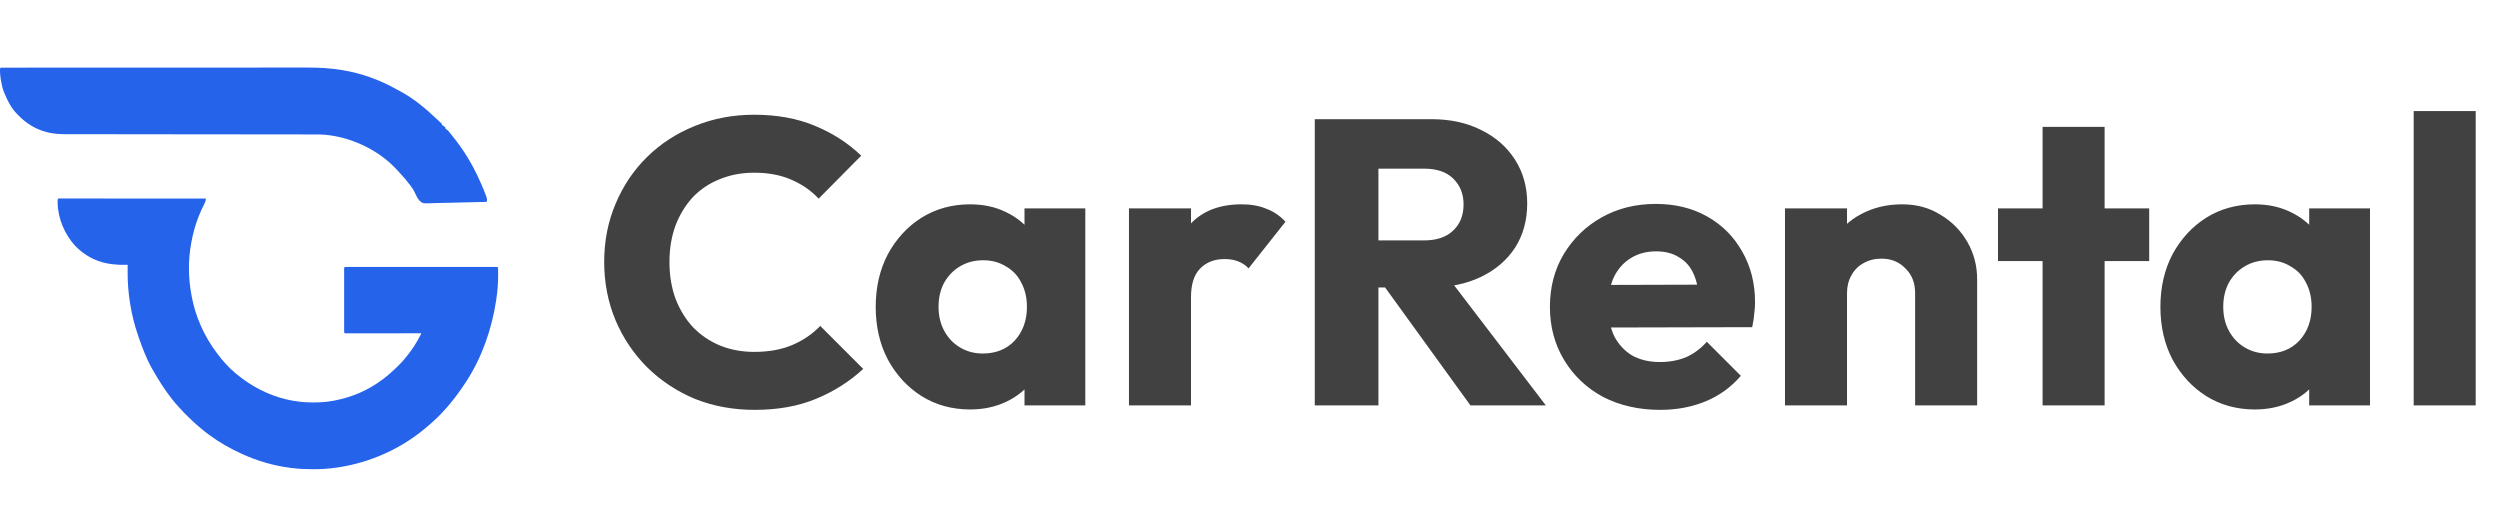
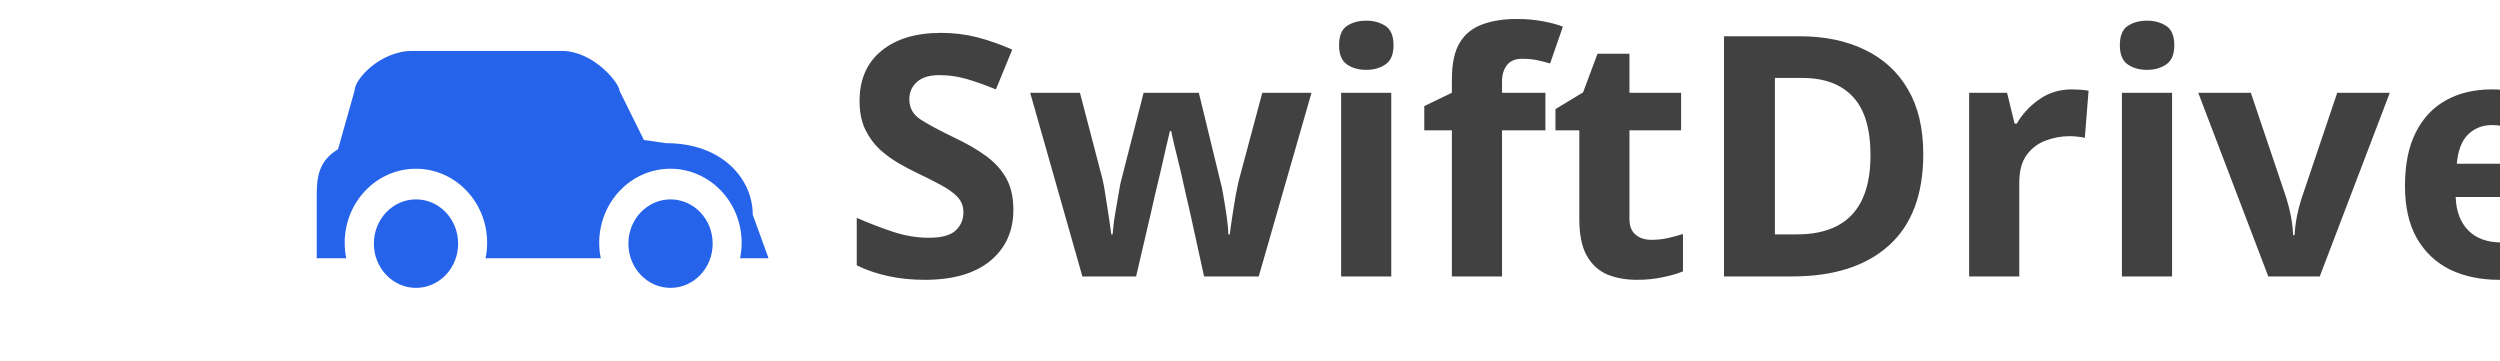
- <svg xmlns="http://www.w3.org/2000/svg" width="148" height="30" viewBox="0 0 148 30" fill="none">
-   <path d="M44.672 24.264C43.408 24.264 42.232 24.048 41.144 23.616C40.072 23.168 39.128 22.544 38.312 21.744C37.512 20.944 36.888 20.016 36.44 18.96C35.992 17.888 35.768 16.736 35.768 15.504C35.768 14.272 35.992 13.128 36.44 12.072C36.888 11 37.512 10.072 38.312 9.288C39.112 8.504 40.048 7.896 41.12 7.464C42.208 7.016 43.384 6.792 44.648 6.792C45.992 6.792 47.184 7.008 48.224 7.44C49.28 7.872 50.2 8.464 50.984 9.216L48.464 11.76C48.016 11.28 47.472 10.904 46.832 10.632C46.208 10.36 45.48 10.224 44.648 10.224C43.912 10.224 43.232 10.352 42.608 10.608C42 10.848 41.472 11.2 41.024 11.664C40.592 12.128 40.248 12.688 39.992 13.344C39.752 14 39.632 14.72 39.632 15.504C39.632 16.304 39.752 17.032 39.992 17.688C40.248 18.344 40.592 18.904 41.024 19.368C41.472 19.832 42 20.192 42.608 20.448C43.232 20.704 43.912 20.832 44.648 20.832C45.512 20.832 46.264 20.696 46.904 20.424C47.544 20.152 48.096 19.776 48.56 19.296L51.104 21.84C50.288 22.592 49.352 23.184 48.296 23.616C47.256 24.048 46.048 24.264 44.672 24.264ZM57.434 24.24C56.362 24.24 55.402 23.976 54.554 23.448C53.722 22.92 53.058 22.2 52.562 21.288C52.082 20.376 51.842 19.336 51.842 18.168C51.842 17 52.082 15.96 52.562 15.048C53.058 14.136 53.722 13.416 54.554 12.888C55.402 12.36 56.362 12.096 57.434 12.096C58.218 12.096 58.922 12.248 59.546 12.552C60.186 12.856 60.706 13.28 61.106 13.824C61.506 14.352 61.73 14.96 61.778 15.648V20.688C61.73 21.376 61.506 21.992 61.106 22.536C60.722 23.064 60.21 23.48 59.57 23.784C58.93 24.088 58.218 24.24 57.434 24.24ZM58.178 20.928C58.962 20.928 59.594 20.672 60.074 20.16C60.554 19.632 60.794 18.968 60.794 18.168C60.794 17.624 60.682 17.144 60.458 16.728C60.25 16.312 59.946 15.992 59.546 15.768C59.162 15.528 58.714 15.408 58.202 15.408C57.69 15.408 57.234 15.528 56.834 15.768C56.45 15.992 56.138 16.312 55.898 16.728C55.674 17.144 55.562 17.624 55.562 18.168C55.562 18.696 55.674 19.168 55.898 19.584C56.122 20 56.434 20.328 56.834 20.568C57.234 20.808 57.682 20.928 58.178 20.928ZM60.65 24V20.856L61.202 18.024L60.65 15.192V12.336H64.25V24H60.65ZM66.835 24V12.336H70.507V24H66.835ZM70.507 17.592L68.971 16.392C69.275 15.032 69.787 13.976 70.507 13.224C71.227 12.472 72.227 12.096 73.507 12.096C74.067 12.096 74.555 12.184 74.971 12.36C75.403 12.52 75.779 12.776 76.099 13.128L73.915 15.888C73.755 15.712 73.555 15.576 73.315 15.48C73.075 15.384 72.803 15.336 72.499 15.336C71.891 15.336 71.403 15.528 71.035 15.912C70.683 16.28 70.507 16.84 70.507 17.592ZM80.715 17.016V14.232H84.291C85.043 14.232 85.619 14.04 86.019 13.656C86.435 13.272 86.643 12.752 86.643 12.096C86.643 11.488 86.443 10.984 86.043 10.584C85.643 10.184 85.067 9.984 84.315 9.984H80.715V7.056H84.747C85.867 7.056 86.851 7.272 87.699 7.704C88.547 8.12 89.211 8.704 89.691 9.456C90.171 10.208 90.411 11.072 90.411 12.048C90.411 13.04 90.171 13.912 89.691 14.664C89.211 15.4 88.539 15.976 87.675 16.392C86.811 16.808 85.795 17.016 84.627 17.016H80.715ZM77.835 24V7.056H81.603V24H77.835ZM87.051 24L81.771 16.704L85.227 15.768L91.515 24H87.051ZM98.283 24.264C97.019 24.264 95.891 24.008 94.899 23.496C93.923 22.968 93.155 22.24 92.595 21.312C92.035 20.384 91.755 19.336 91.755 18.168C91.755 17 92.027 15.96 92.571 15.048C93.131 14.12 93.883 13.392 94.827 12.864C95.771 12.336 96.835 12.072 98.019 12.072C99.171 12.072 100.187 12.32 101.067 12.816C101.947 13.312 102.635 14 103.131 14.88C103.643 15.76 103.899 16.768 103.899 17.904C103.899 18.112 103.883 18.336 103.851 18.576C103.835 18.8 103.795 19.064 103.731 19.368L93.675 19.392V16.872L102.171 16.848L100.587 17.904C100.571 17.232 100.467 16.68 100.275 16.248C100.083 15.8 99.795 15.464 99.411 15.24C99.043 15 98.587 14.88 98.043 14.88C97.467 14.88 96.963 15.016 96.531 15.288C96.115 15.544 95.787 15.912 95.547 16.392C95.323 16.872 95.211 17.456 95.211 18.144C95.211 18.832 95.331 19.424 95.571 19.92C95.827 20.4 96.179 20.776 96.627 21.048C97.091 21.304 97.635 21.432 98.259 21.432C98.835 21.432 99.355 21.336 99.819 21.144C100.283 20.936 100.691 20.632 101.043 20.232L103.059 22.248C102.483 22.92 101.787 23.424 100.971 23.76C100.155 24.096 99.259 24.264 98.283 24.264ZM113.375 24V17.352C113.375 16.744 113.183 16.256 112.799 15.888C112.431 15.504 111.959 15.312 111.383 15.312C110.983 15.312 110.631 15.4 110.327 15.576C110.023 15.736 109.783 15.976 109.607 16.296C109.431 16.6 109.343 16.952 109.343 17.352L107.927 16.656C107.927 15.744 108.127 14.944 108.527 14.256C108.927 13.568 109.479 13.04 110.183 12.672C110.903 12.288 111.711 12.096 112.607 12.096C113.471 12.096 114.231 12.304 114.887 12.72C115.559 13.12 116.087 13.656 116.471 14.328C116.855 15 117.047 15.736 117.047 16.536V24H113.375ZM105.671 24V12.336H109.343V24H105.671ZM120.921 24V7.512H124.593V24H120.921ZM118.281 15.456V12.336H127.233V15.456H118.281ZM133.488 24.24C132.416 24.24 131.456 23.976 130.608 23.448C129.776 22.92 129.112 22.2 128.616 21.288C128.136 20.376 127.896 19.336 127.896 18.168C127.896 17 128.136 15.96 128.616 15.048C129.112 14.136 129.776 13.416 130.608 12.888C131.456 12.36 132.416 12.096 133.488 12.096C134.272 12.096 134.976 12.248 135.6 12.552C136.24 12.856 136.76 13.28 137.16 13.824C137.56 14.352 137.784 14.96 137.832 15.648V20.688C137.784 21.376 137.56 21.992 137.16 22.536C136.776 23.064 136.264 23.48 135.624 23.784C134.984 24.088 134.272 24.24 133.488 24.24ZM134.232 20.928C135.016 20.928 135.648 20.672 136.128 20.16C136.608 19.632 136.848 18.968 136.848 18.168C136.848 17.624 136.736 17.144 136.512 16.728C136.304 16.312 136 15.992 135.6 15.768C135.216 15.528 134.768 15.408 134.256 15.408C133.744 15.408 133.288 15.528 132.888 15.768C132.504 15.992 132.192 16.312 131.952 16.728C131.728 17.144 131.616 17.624 131.616 18.168C131.616 18.696 131.728 19.168 131.952 19.584C132.176 20 132.488 20.328 132.888 20.568C133.288 20.808 133.736 20.928 134.232 20.928ZM136.704 24V20.856L137.256 18.024L136.704 15.192V12.336H140.304V24H136.704ZM142.89 24V6.576H146.562V24H142.89Z" fill="#414141" />
-   <path d="M3.506 11.75C3.533 11.75 3.559 11.75 3.587 11.75C3.632 11.75 3.632 11.75 3.679 11.75C3.73 11.75 3.73 11.75 3.782 11.75C3.817 11.75 3.853 11.75 3.89 11.75C3.99 11.75 4.089 11.75 4.189 11.75C4.296 11.751 4.403 11.751 4.51 11.751C4.696 11.751 4.882 11.751 5.068 11.751C5.337 11.751 5.606 11.751 5.874 11.751C6.31 11.751 6.746 11.752 7.182 11.752C7.606 11.752 8.03 11.752 8.454 11.752C8.48 11.752 8.506 11.752 8.533 11.752C8.664 11.752 8.794 11.753 8.925 11.753C10.012 11.753 11.099 11.754 12.186 11.754C12.186 11.912 12.133 12.002 12.064 12.135C11.721 12.817 11.469 13.563 11.333 14.325C11.328 14.354 11.322 14.384 11.316 14.414C11.134 15.408 11.146 16.465 11.333 17.456C11.338 17.482 11.342 17.509 11.347 17.536C11.569 18.76 12.103 19.918 12.825 20.884C12.838 20.901 12.851 20.918 12.864 20.935C13.185 21.367 13.544 21.768 13.952 22.103C13.977 22.124 13.977 22.124 14.003 22.145C14.437 22.503 14.889 22.808 15.383 23.059C15.405 23.07 15.427 23.081 15.449 23.092C16.413 23.583 17.448 23.824 18.512 23.825C18.535 23.825 18.559 23.825 18.583 23.825C18.984 23.825 19.373 23.796 19.768 23.718C19.792 23.713 19.817 23.709 19.842 23.704C20.817 23.517 21.784 23.11 22.6 22.498C22.649 22.462 22.649 22.462 22.7 22.425C22.966 22.226 23.211 22.006 23.453 21.773C23.469 21.757 23.486 21.741 23.503 21.725C23.692 21.543 23.869 21.358 24.031 21.147C24.055 21.118 24.079 21.09 24.104 21.06C24.4 20.699 24.656 20.295 24.872 19.873C24.885 19.846 24.899 19.819 24.913 19.792C24.924 19.771 24.934 19.751 24.945 19.73C24.921 19.73 24.898 19.73 24.874 19.73C24.306 19.731 23.739 19.731 23.172 19.732C22.897 19.732 22.623 19.732 22.348 19.733C22.109 19.733 21.87 19.733 21.631 19.733C21.504 19.733 21.378 19.733 21.251 19.733C21.132 19.734 21.013 19.734 20.894 19.734C20.85 19.734 20.806 19.734 20.762 19.734C20.703 19.734 20.643 19.734 20.583 19.734C20.55 19.734 20.517 19.734 20.482 19.734C20.407 19.73 20.407 19.73 20.377 19.697C20.374 19.647 20.373 19.597 20.373 19.547C20.373 19.514 20.373 19.482 20.373 19.449C20.373 19.413 20.373 19.377 20.373 19.34C20.373 19.302 20.373 19.265 20.373 19.226C20.373 19.101 20.373 18.976 20.373 18.852C20.373 18.765 20.373 18.679 20.373 18.593C20.373 18.411 20.373 18.23 20.373 18.049C20.373 17.839 20.373 17.629 20.373 17.42C20.373 17.218 20.373 17.017 20.373 16.815C20.373 16.729 20.373 16.643 20.373 16.558C20.373 16.438 20.373 16.318 20.373 16.198C20.373 16.162 20.373 16.126 20.373 16.089C20.373 16.057 20.373 16.024 20.373 15.991C20.373 15.963 20.373 15.934 20.373 15.905C20.377 15.841 20.377 15.841 20.407 15.808C20.456 15.805 20.504 15.804 20.552 15.804C20.584 15.804 20.616 15.804 20.648 15.804C20.683 15.804 20.718 15.804 20.754 15.804C20.791 15.804 20.828 15.804 20.866 15.804C20.969 15.804 21.072 15.804 21.175 15.804C21.286 15.804 21.397 15.804 21.508 15.804C21.725 15.803 21.943 15.803 22.16 15.804C22.337 15.804 22.513 15.804 22.69 15.804C22.715 15.804 22.74 15.804 22.766 15.804C22.817 15.804 22.868 15.804 22.919 15.804C23.397 15.803 23.876 15.804 24.354 15.804C24.765 15.804 25.176 15.804 25.587 15.804C26.063 15.804 26.54 15.803 27.017 15.804C27.067 15.804 27.118 15.804 27.169 15.804C27.206 15.804 27.206 15.804 27.245 15.804C27.421 15.804 27.598 15.804 27.774 15.803C27.989 15.803 28.204 15.803 28.419 15.804C28.529 15.804 28.639 15.804 28.748 15.804C28.867 15.803 28.986 15.804 29.105 15.804C29.14 15.804 29.175 15.804 29.211 15.804C29.242 15.804 29.274 15.804 29.306 15.804C29.334 15.804 29.361 15.804 29.39 15.804C29.451 15.808 29.451 15.808 29.482 15.841C29.491 15.989 29.489 16.138 29.489 16.286C29.489 16.319 29.489 16.319 29.489 16.354C29.489 16.792 29.454 17.22 29.39 17.654C29.383 17.707 29.383 17.707 29.375 17.762C29.116 19.482 28.528 21.171 27.594 22.597C27.573 22.629 27.553 22.66 27.532 22.693C27.472 22.782 27.412 22.871 27.35 22.96C27.327 22.993 27.304 23.027 27.28 23.061C26.745 23.829 26.131 24.54 25.432 25.135C25.392 25.17 25.351 25.205 25.311 25.241C23.791 26.556 21.936 27.38 20.014 27.669C19.991 27.672 19.968 27.675 19.945 27.679C19.482 27.747 19.021 27.779 18.554 27.778C18.532 27.778 18.51 27.778 18.488 27.778C18.08 27.777 17.677 27.756 17.271 27.706C17.239 27.702 17.208 27.698 17.175 27.694C16.203 27.569 15.249 27.294 14.348 26.882C14.328 26.873 14.309 26.864 14.289 26.855C13.977 26.713 13.673 26.557 13.373 26.387C13.352 26.376 13.332 26.364 13.31 26.352C13.011 26.183 12.726 25.992 12.445 25.79C12.414 25.768 12.384 25.747 12.353 25.724C12.182 25.599 12.018 25.468 11.857 25.326C11.79 25.267 11.722 25.21 11.653 25.154C11.527 25.048 11.409 24.935 11.292 24.819C11.228 24.756 11.164 24.695 11.098 24.634C10.951 24.496 10.814 24.347 10.677 24.198C10.652 24.171 10.627 24.145 10.602 24.117C10.453 23.956 10.311 23.792 10.176 23.619C10.16 23.599 10.145 23.579 10.128 23.558C9.741 23.058 9.404 22.528 9.088 21.973C9.056 21.917 9.023 21.86 8.991 21.804C8.66 21.218 8.419 20.569 8.197 19.928C8.18 19.881 8.18 19.881 8.164 19.833C7.757 18.645 7.547 17.341 7.555 16.076C7.555 16.037 7.556 15.998 7.556 15.958C7.556 15.864 7.557 15.77 7.557 15.676C7.519 15.677 7.519 15.677 7.48 15.678C6.307 15.706 5.344 15.45 4.462 14.568C3.838 13.893 3.42 12.935 3.41 11.977C3.411 11.757 3.411 11.757 3.506 11.75Z" fill="#2563EB" />
-   <path d="M0.16 4.004C0.187 4.004 0.214 4.004 0.242 4.004C0.287 4.004 0.287 4.004 0.333 4.004C0.364 4.004 0.396 4.004 0.429 4.004C0.536 4.004 0.644 4.004 0.752 4.004C0.829 4.004 0.907 4.004 0.984 4.004C1.154 4.004 1.323 4.004 1.492 4.004C1.744 4.004 1.995 4.004 2.247 4.003C2.722 4.003 3.198 4.003 3.674 4.003C4.041 4.003 4.409 4.003 4.777 4.003C4.882 4.003 4.988 4.003 5.094 4.003C5.12 4.003 5.146 4.003 5.174 4.003C5.914 4.002 6.654 4.002 7.394 4.002C7.422 4.002 7.45 4.002 7.479 4.002C7.62 4.002 7.762 4.002 7.903 4.002C7.931 4.002 7.96 4.002 7.989 4.002C8.045 4.002 8.102 4.002 8.159 4.002C9.042 4.002 9.925 4.002 10.809 4.002C11.801 4.001 12.793 4.001 13.785 4.001C13.891 4.001 13.997 4.001 14.103 4.001C14.129 4.001 14.155 4.001 14.182 4.001C14.601 4.001 15.02 4.001 15.439 4C15.86 4 16.282 4 16.704 4C16.954 4 17.204 4 17.454 4C17.642 4 17.829 4 18.017 4C18.092 4 18.168 4 18.243 4C18.911 3.999 19.575 4.035 20.236 4.147C20.257 4.15 20.277 4.153 20.299 4.157C21.391 4.341 22.458 4.717 23.439 5.268C23.532 5.32 23.625 5.369 23.719 5.417C24.509 5.846 25.209 6.43 25.869 7.06C25.913 7.101 25.958 7.142 26.002 7.183C26.024 7.203 26.046 7.223 26.069 7.245C26.097 7.27 26.097 7.27 26.125 7.295C26.163 7.337 26.163 7.337 26.163 7.403C26.19 7.416 26.19 7.416 26.218 7.43C26.284 7.469 26.328 7.505 26.376 7.568C26.376 7.59 26.376 7.611 26.376 7.634C26.394 7.643 26.412 7.651 26.431 7.66C26.501 7.702 26.536 7.739 26.587 7.805C26.658 7.896 26.73 7.987 26.803 8.077C27.436 8.854 27.971 9.731 28.386 10.665C28.417 10.734 28.448 10.802 28.479 10.871C28.584 11.105 28.681 11.34 28.768 11.583C28.78 11.615 28.78 11.615 28.792 11.649C28.833 11.765 28.846 11.833 28.812 11.951C28.311 11.967 27.81 11.98 27.309 11.987C27.077 11.991 26.844 11.995 26.612 12.004C26.409 12.01 26.206 12.015 26.003 12.016C25.895 12.017 25.788 12.019 25.681 12.024C25.031 12.054 25.031 12.054 24.838 11.884C24.704 11.721 24.614 11.539 24.528 11.343C24.469 11.219 24.393 11.113 24.311 11.006C24.297 10.988 24.284 10.97 24.27 10.951C24.1 10.724 23.92 10.507 23.727 10.303C23.574 10.139 23.574 10.139 23.529 10.087C22.392 8.815 20.566 8.009 18.941 7.961C18.75 7.958 18.558 7.959 18.367 7.959C18.302 7.959 18.237 7.959 18.172 7.959C17.994 7.958 17.816 7.958 17.638 7.958C17.446 7.958 17.254 7.958 17.062 7.958C16.75 7.957 16.439 7.957 16.128 7.957C15.602 7.957 15.076 7.956 14.55 7.955C14.347 7.955 14.145 7.955 13.942 7.954C13.92 7.954 13.897 7.954 13.874 7.954C13.339 7.954 12.804 7.953 12.268 7.952C12.245 7.952 12.222 7.952 12.197 7.952C11.651 7.952 11.105 7.951 10.559 7.951C10.524 7.951 10.524 7.951 10.488 7.951C10.299 7.95 10.11 7.95 9.92 7.95C9.139 7.95 8.358 7.949 7.577 7.947C7.467 7.947 7.356 7.947 7.246 7.947C7.224 7.947 7.202 7.947 7.18 7.947C6.831 7.946 6.482 7.946 6.133 7.946C5.782 7.946 5.431 7.946 5.08 7.945C4.89 7.944 4.7 7.944 4.51 7.944C4.336 7.945 4.162 7.944 3.988 7.944C3.925 7.943 3.862 7.943 3.8 7.944C2.749 7.947 1.833 7.605 1.071 6.81C1.038 6.777 1.038 6.777 1.005 6.744C0.678 6.412 0.462 5.995 0.279 5.558C0.265 5.523 0.25 5.489 0.235 5.454C0.146 5.23 0.098 5.002 0.057 4.762C0.051 4.733 0.046 4.703 0.041 4.672C0.007 4.462 -0.009 4.254 0.005 4.041C0.052 3.991 0.095 4.004 0.16 4.004Z" fill="#2563EB" />
+ <svg xmlns="http://www.w3.org/2000/svg" width="208" height="30" viewBox="0 0 148 30" fill="none">
+   <g transform="translate(35,3) scale(-1,1.05)">
+     <svg width="42" height="40" viewBox="0 -0.5 17 17">
+       <g fill="#2563EB">
+         <circle cx="12.49" cy="6.49" r="1.49" />
+         <circle cx="3.49" cy="6.49" r="1.49" />
+         <path d="M16,4.836 C16,4.239 15.922,3.699 15.247,3.312 L14.662,1.338 C14.662,0.947 13.747,0 12.618,0 L7.339,0 C6.21,0 5.296,1.088 5.296,1.338 L4.432,3 L3.651,3.107 C1.633,3.107 0.583,4.334 0.583,5.515 L0.024,6.984 L1.031,6.984 C0.995,6.817 0.975,6.644 0.975,6.466 C0.975,5.086 2.102,3.968 3.494,3.968 C4.885,3.968 6.012,5.086 6.012,6.466 C6.012,6.644 5.992,6.817 5.956,6.984 L10.03,6.984 C9.994,6.817 9.974,6.644 9.974,6.466 C9.974,5.086 11.101,3.968 12.493,3.968 C13.884,3.968 15.012,5.086 15.012,6.466 C15.012,6.644 14.992,6.817 14.956,6.984 L16,6.984 Z" />
+       </g>
+     </svg>
+   </g>
+   <text x="40" y="23" fill="#414141" font-size="28" font-weight="600" font-family="Outfit, sans-serif">
+     SwiftDrive
+   </text>
</svg>
